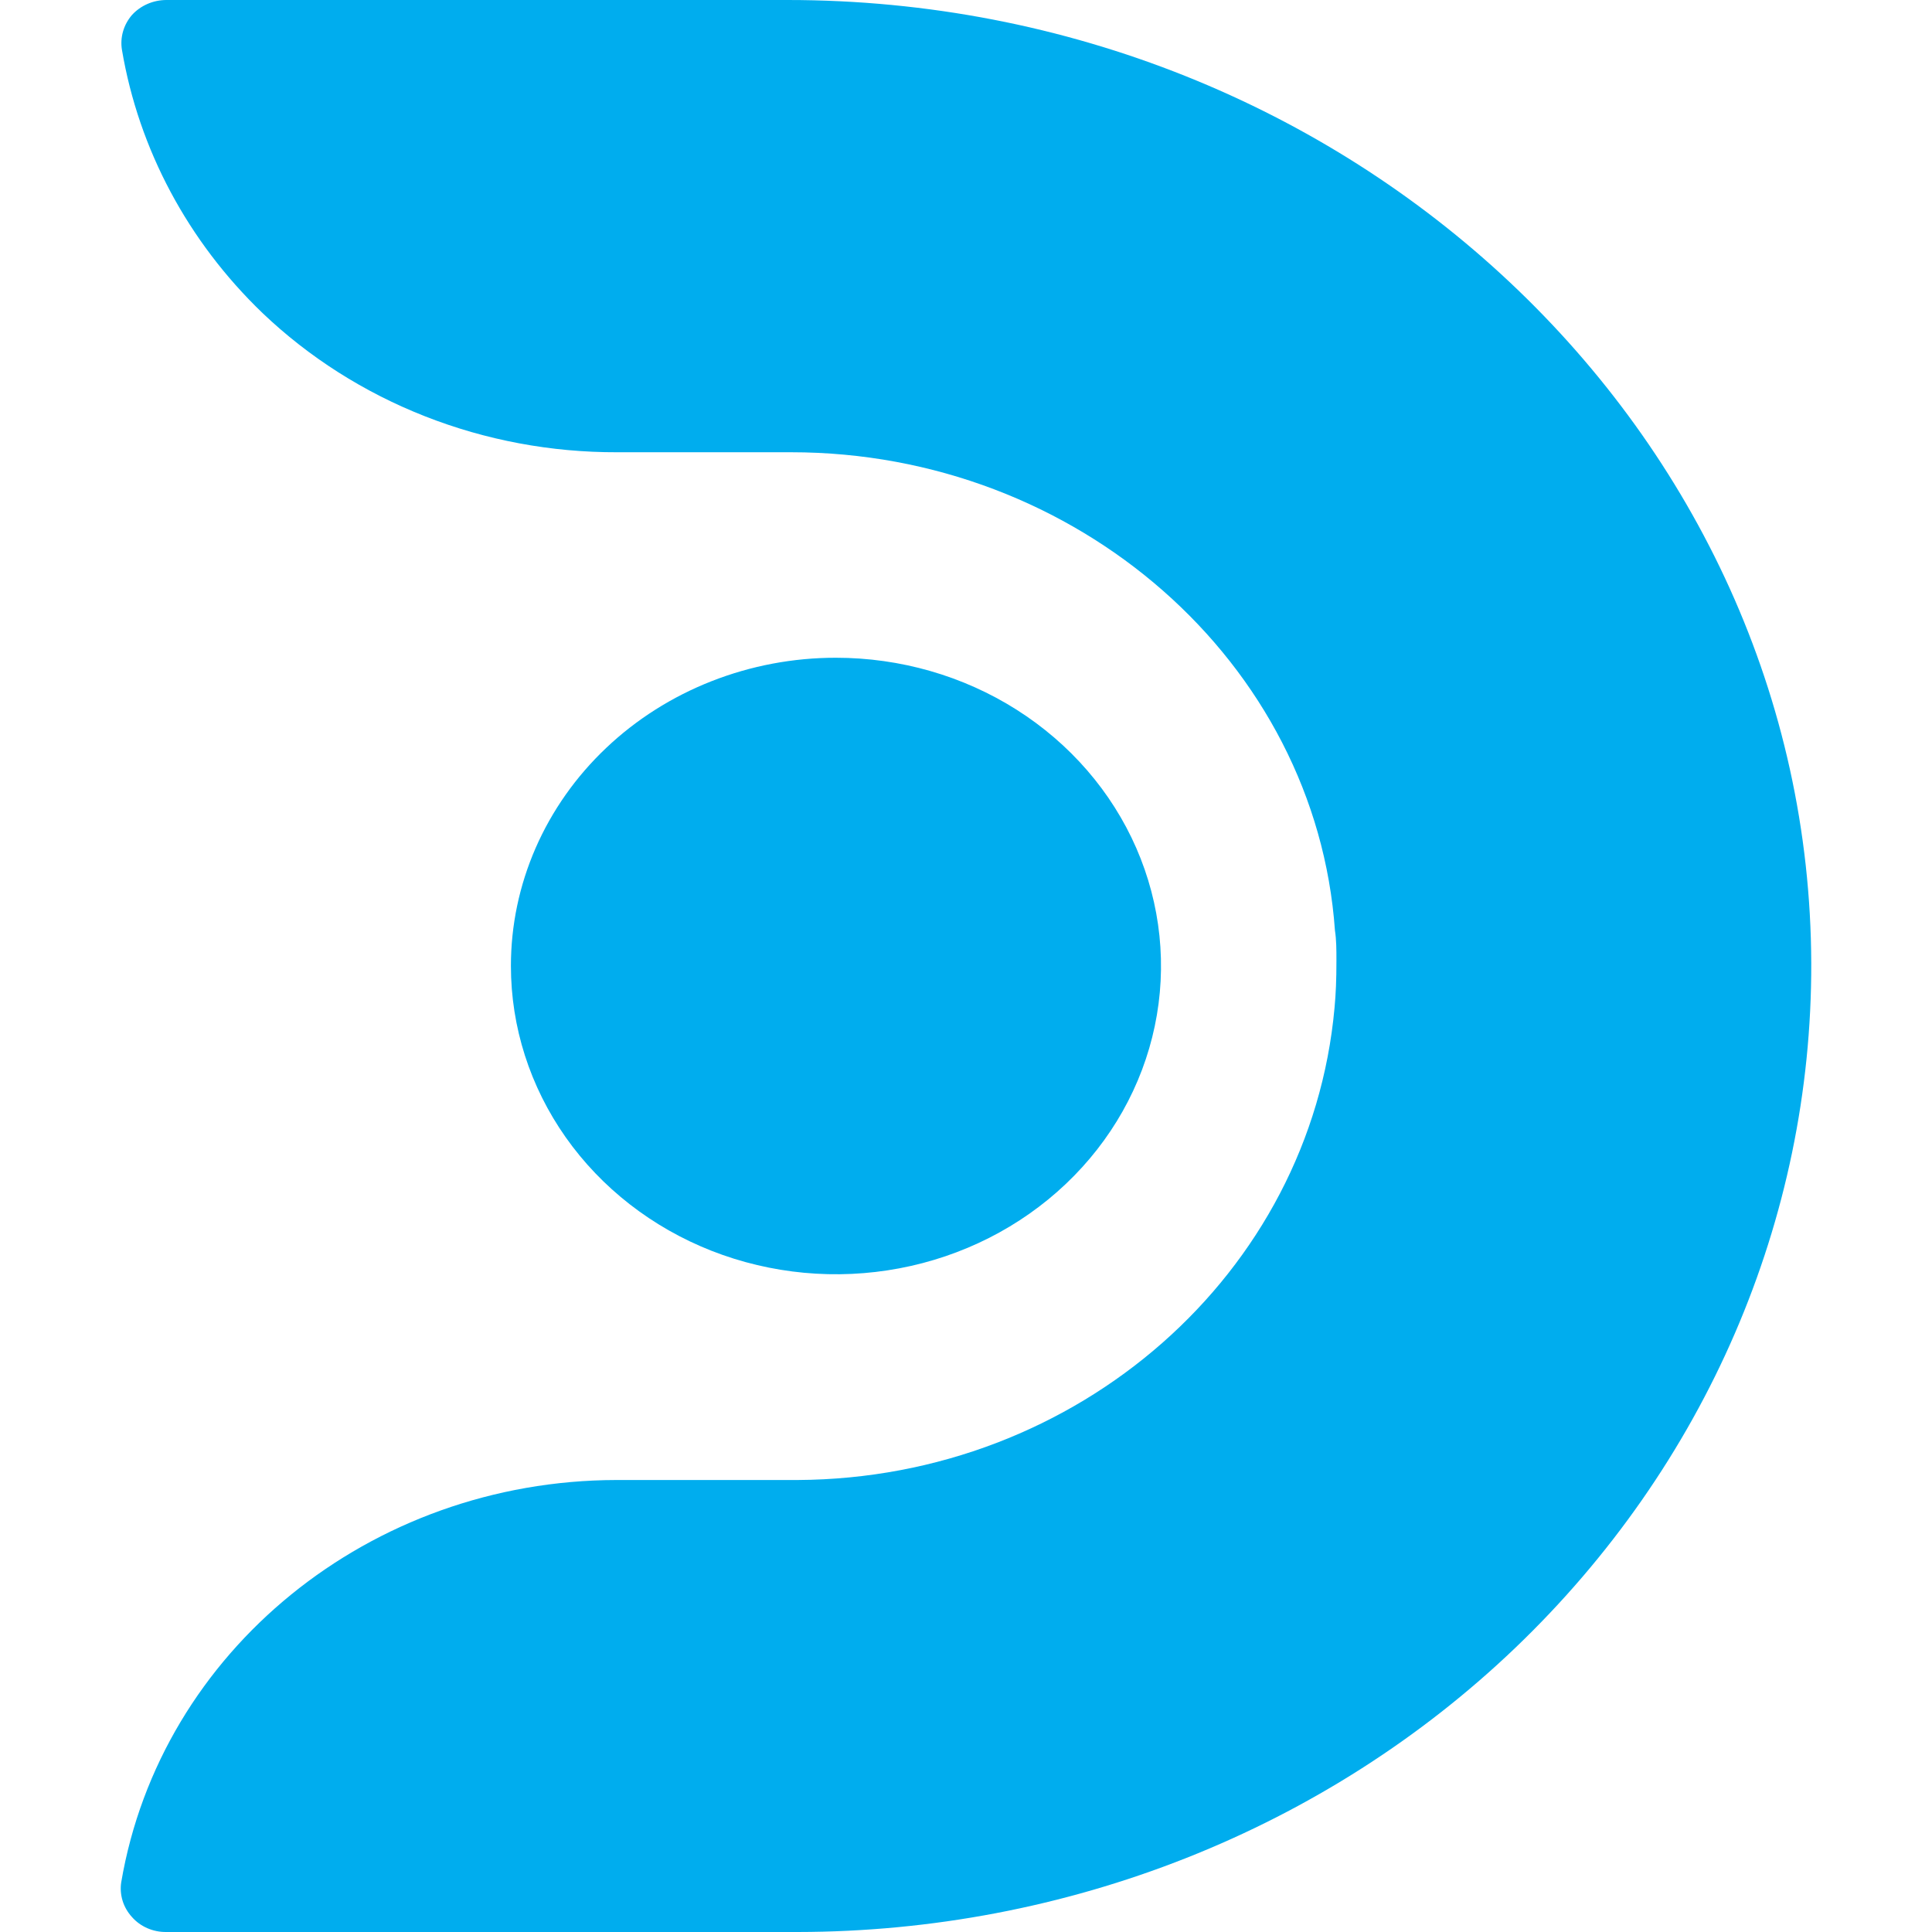
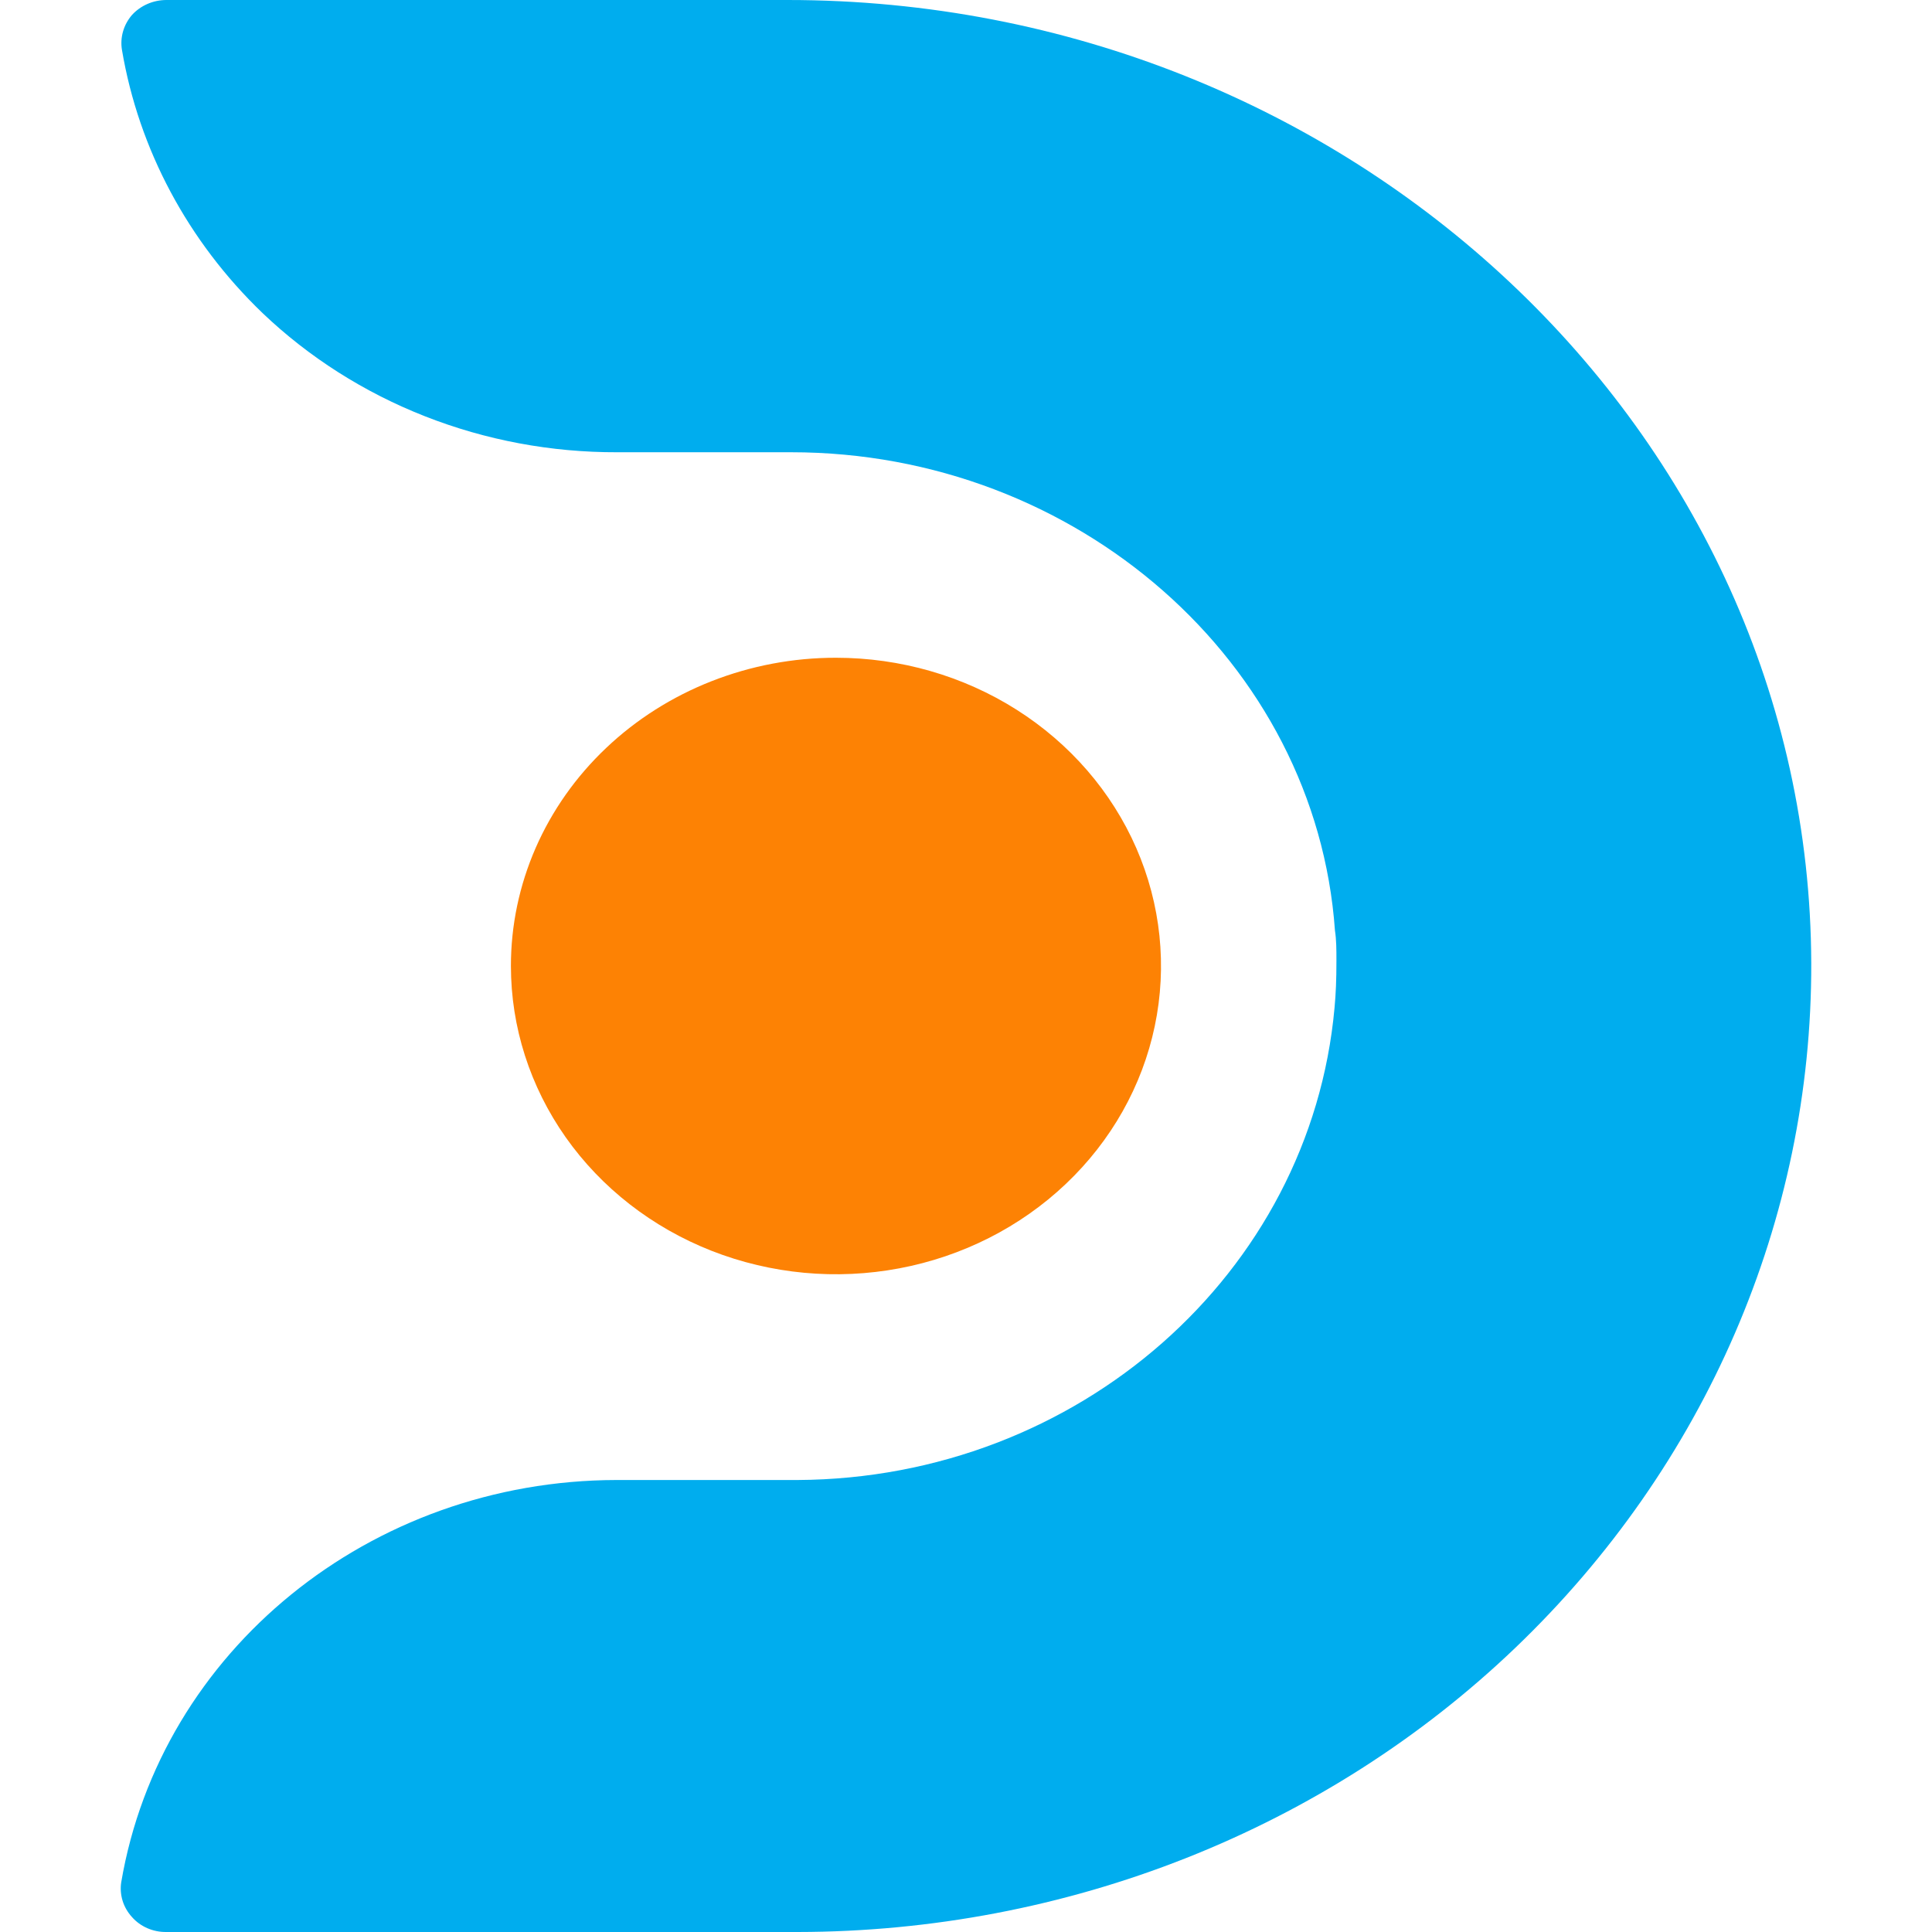
<svg xmlns="http://www.w3.org/2000/svg" width="60" height="60" viewBox="0 0 60 60" fill="none">
-   <path d="M15.867 30C15.866 28.743 16.127 27.498 16.634 26.336C17.142 25.174 17.885 24.119 18.823 23.23C19.76 22.341 20.873 21.636 22.098 21.155C23.323 20.674 24.636 20.426 25.961 20.427C27.958 20.427 29.91 20.988 31.57 22.04C33.23 23.092 34.524 24.587 35.288 26.336C36.052 28.086 36.252 30.011 35.862 31.868C35.473 33.725 34.511 35.431 33.099 36.769C31.688 38.108 29.889 39.02 27.931 39.389C25.973 39.759 23.943 39.569 22.098 38.845C20.254 38.12 18.677 36.893 17.568 35.319C16.459 33.744 15.867 31.893 15.867 30Z" fill="#00ADEE" />
  <path d="M56.25 29.913C56.272 37.875 52.966 45.52 47.058 51.176C44.141 53.968 40.671 56.185 36.847 57.699C33.023 59.213 28.92 59.995 24.776 60H5.157C4.956 60.002 4.757 59.961 4.574 59.881C4.391 59.801 4.229 59.684 4.1 59.537C3.966 59.391 3.866 59.219 3.808 59.033C3.751 58.847 3.735 58.652 3.764 58.46C4.987 51.265 11.498 45.975 19.145 45.963H24.775C33.472 45.915 40.699 39.557 41.445 31.299C41.486 30.865 41.504 30.432 41.504 29.836C41.504 29.499 41.504 29.191 41.458 28.896C40.867 20.567 33.445 14.045 24.571 14.045H19.164C17.117 14.051 15.091 13.672 13.2 12.929C11.31 12.187 9.593 11.096 8.151 9.72C5.836 7.495 4.311 4.64 3.788 1.553C3.723 1.167 3.836 0.771 4.097 0.467C4.366 0.171 4.758 0 5.169 0H24.458C41.941 0 56.201 13.413 56.25 29.913Z" fill="#00ADEE" />
+   <path d="M15.867 30C15.866 28.743 16.127 27.498 16.634 26.336C17.142 25.174 17.885 24.119 18.823 23.23C19.76 22.341 20.873 21.636 22.098 21.155C23.323 20.674 24.636 20.426 25.961 20.427C27.958 20.427 29.91 20.988 31.57 22.04C33.23 23.092 34.524 24.587 35.288 26.336C36.052 28.086 36.252 30.011 35.862 31.868C35.473 33.725 34.511 35.431 33.099 36.769C31.688 38.108 29.889 39.02 27.931 39.389C25.973 39.759 23.943 39.569 22.098 38.845C20.254 38.12 18.677 36.893 17.568 35.319C16.459 33.744 15.867 31.893 15.867 30Z" fill="#FD8204" />
</svg>
